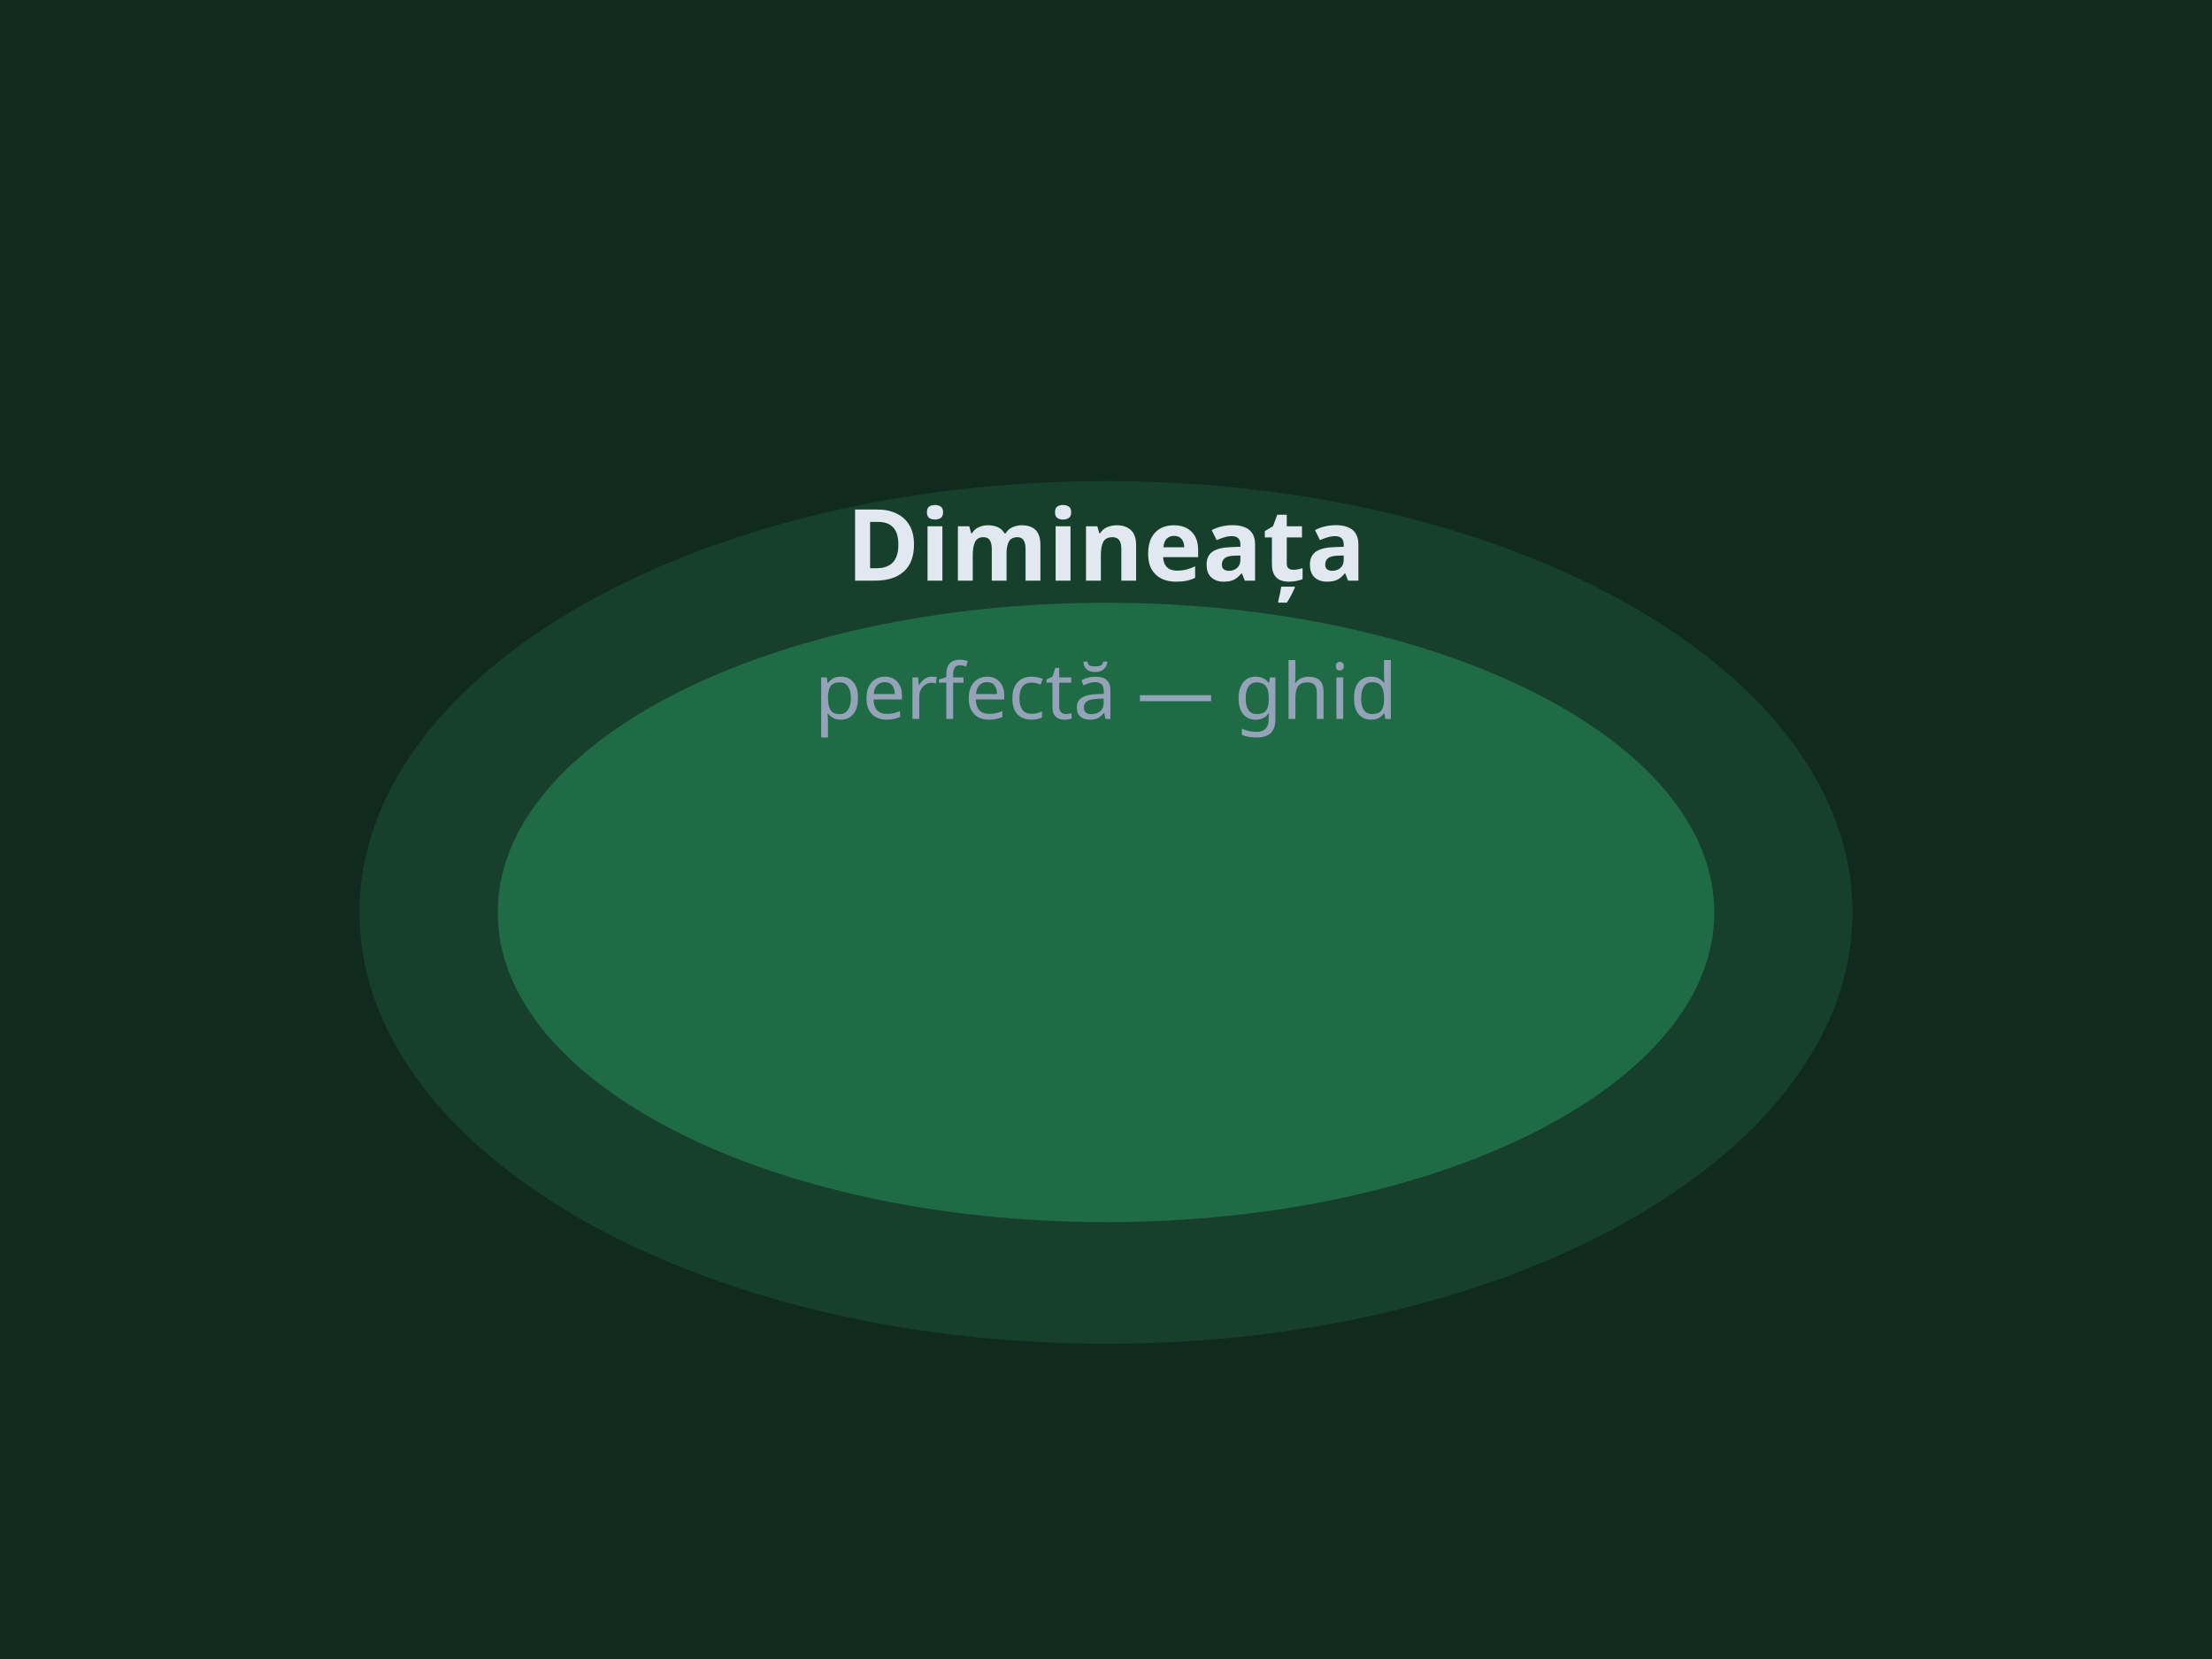
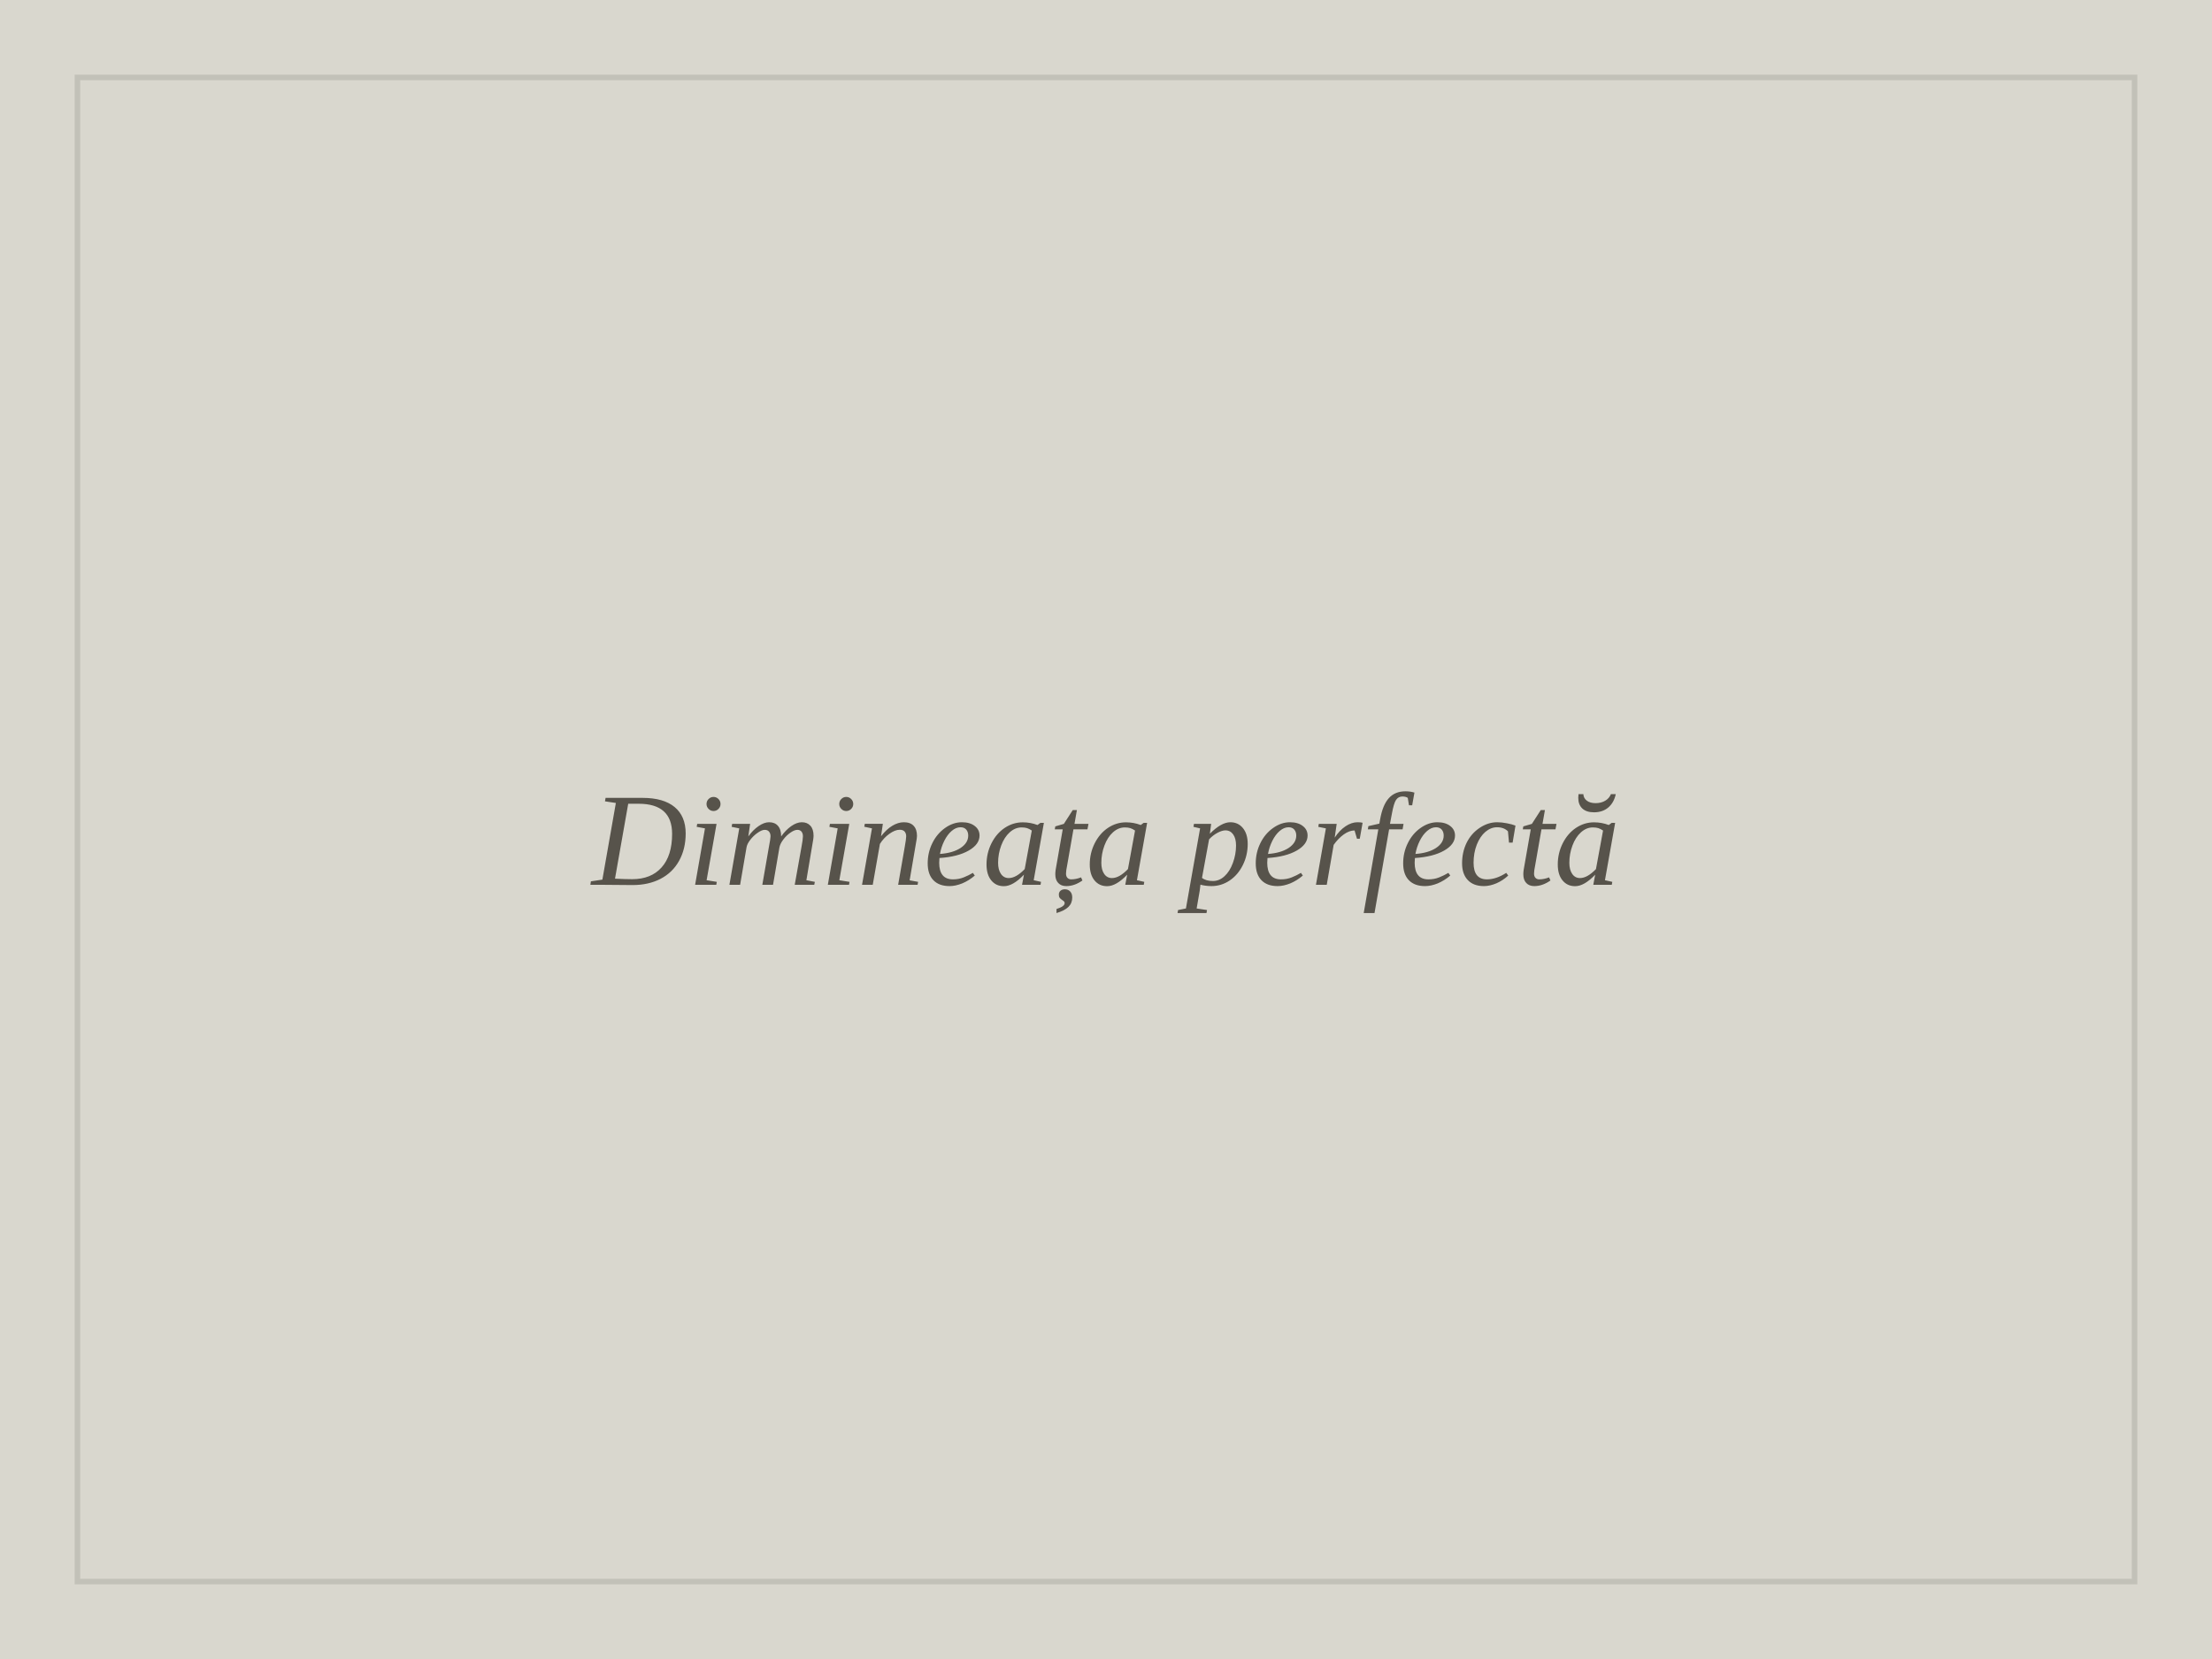
<svg xmlns="http://www.w3.org/2000/svg" width="400" height="300" viewBox="0 0 400 300">
-   <rect width="400" height="300" fill="#102a1f" />
-   <ellipse cx="200" cy="165" rx="135" ry="78" fill="#16402c" />
-   <ellipse cx="200" cy="165" rx="110" ry="56" fill="#1f6b45" />
-   <text x="200" y="105" text-anchor="middle" fill="#e2e8f0" font-family="sans-serif" font-size="18" font-weight="bold">Dimineața</text>
-   <text x="200" y="130" text-anchor="middle" fill="#94a3b8" font-family="sans-serif" font-size="14">perfectă — ghid</text>
+   <rect width="400" height="300" fill="#d9d7ce" />
+   <rect x="14" y="14" width="372" height="272" fill="none" stroke="#1a1a18" stroke-opacity="0.12" />
+   <text x="200" y="160" text-anchor="middle" fill="#57534b" font-family="Georgia, 'Times New Roman', serif" font-size="24" font-style="italic">Dimineața perfectă</text>
</svg>
